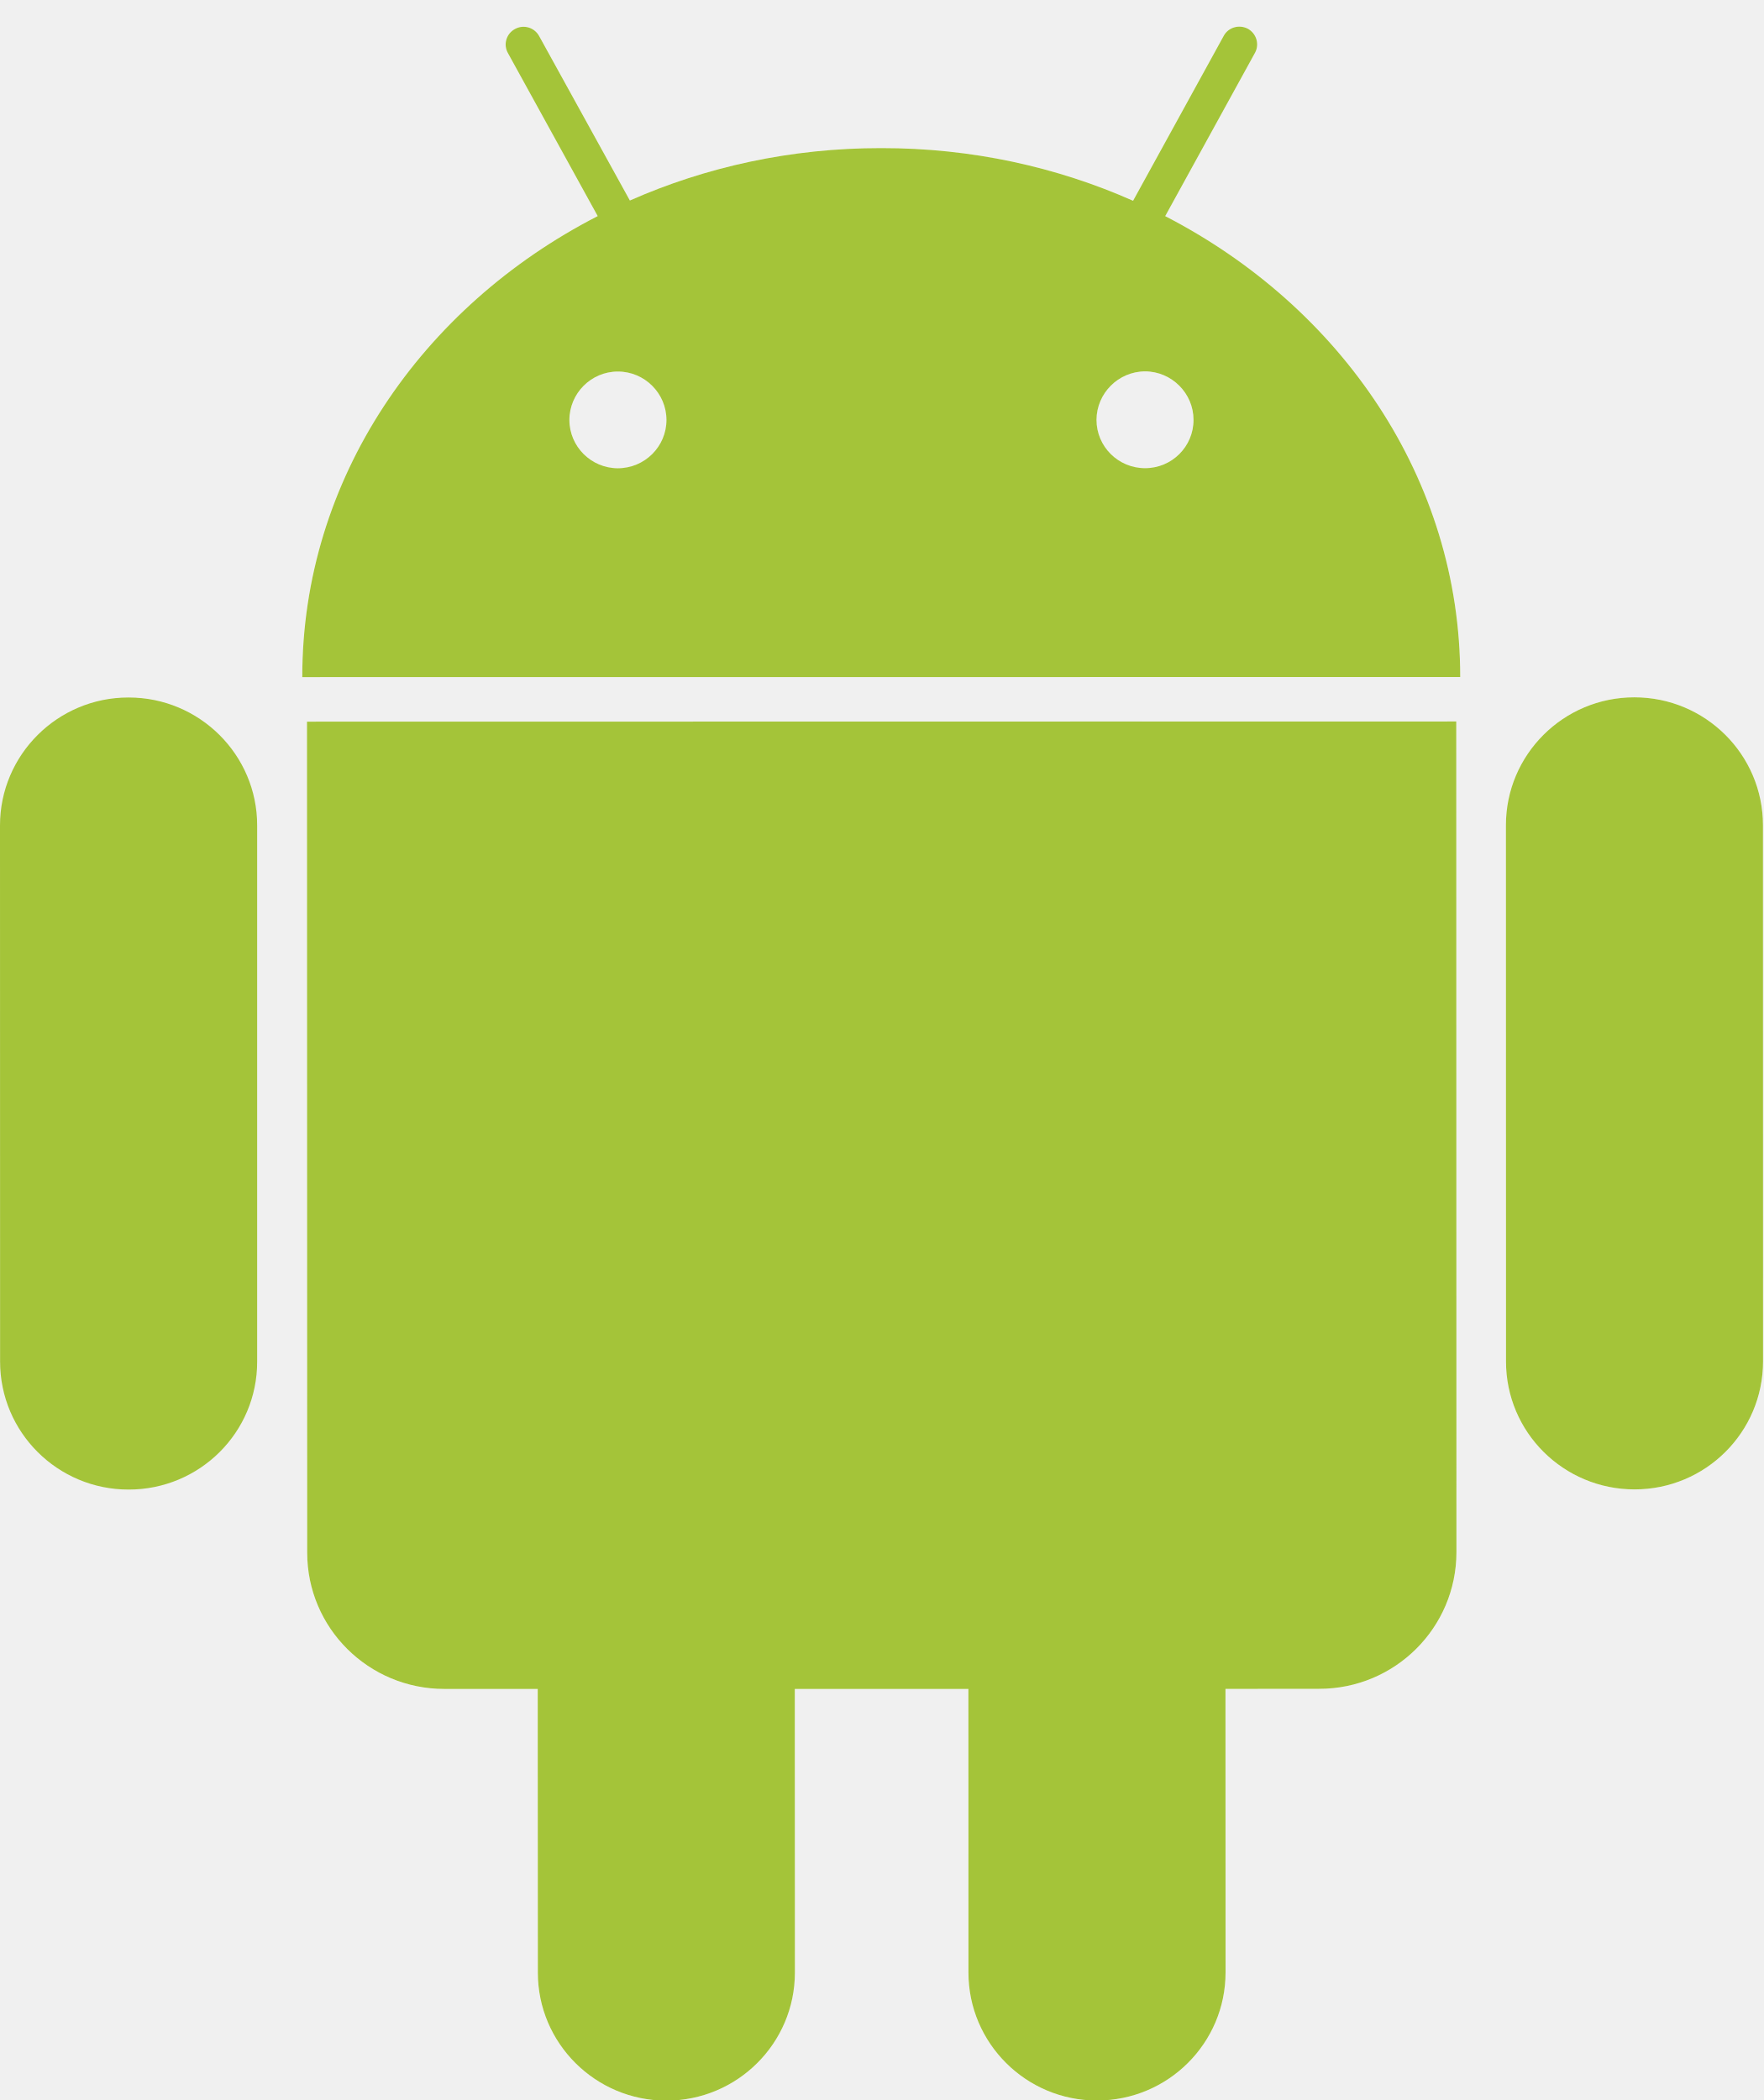
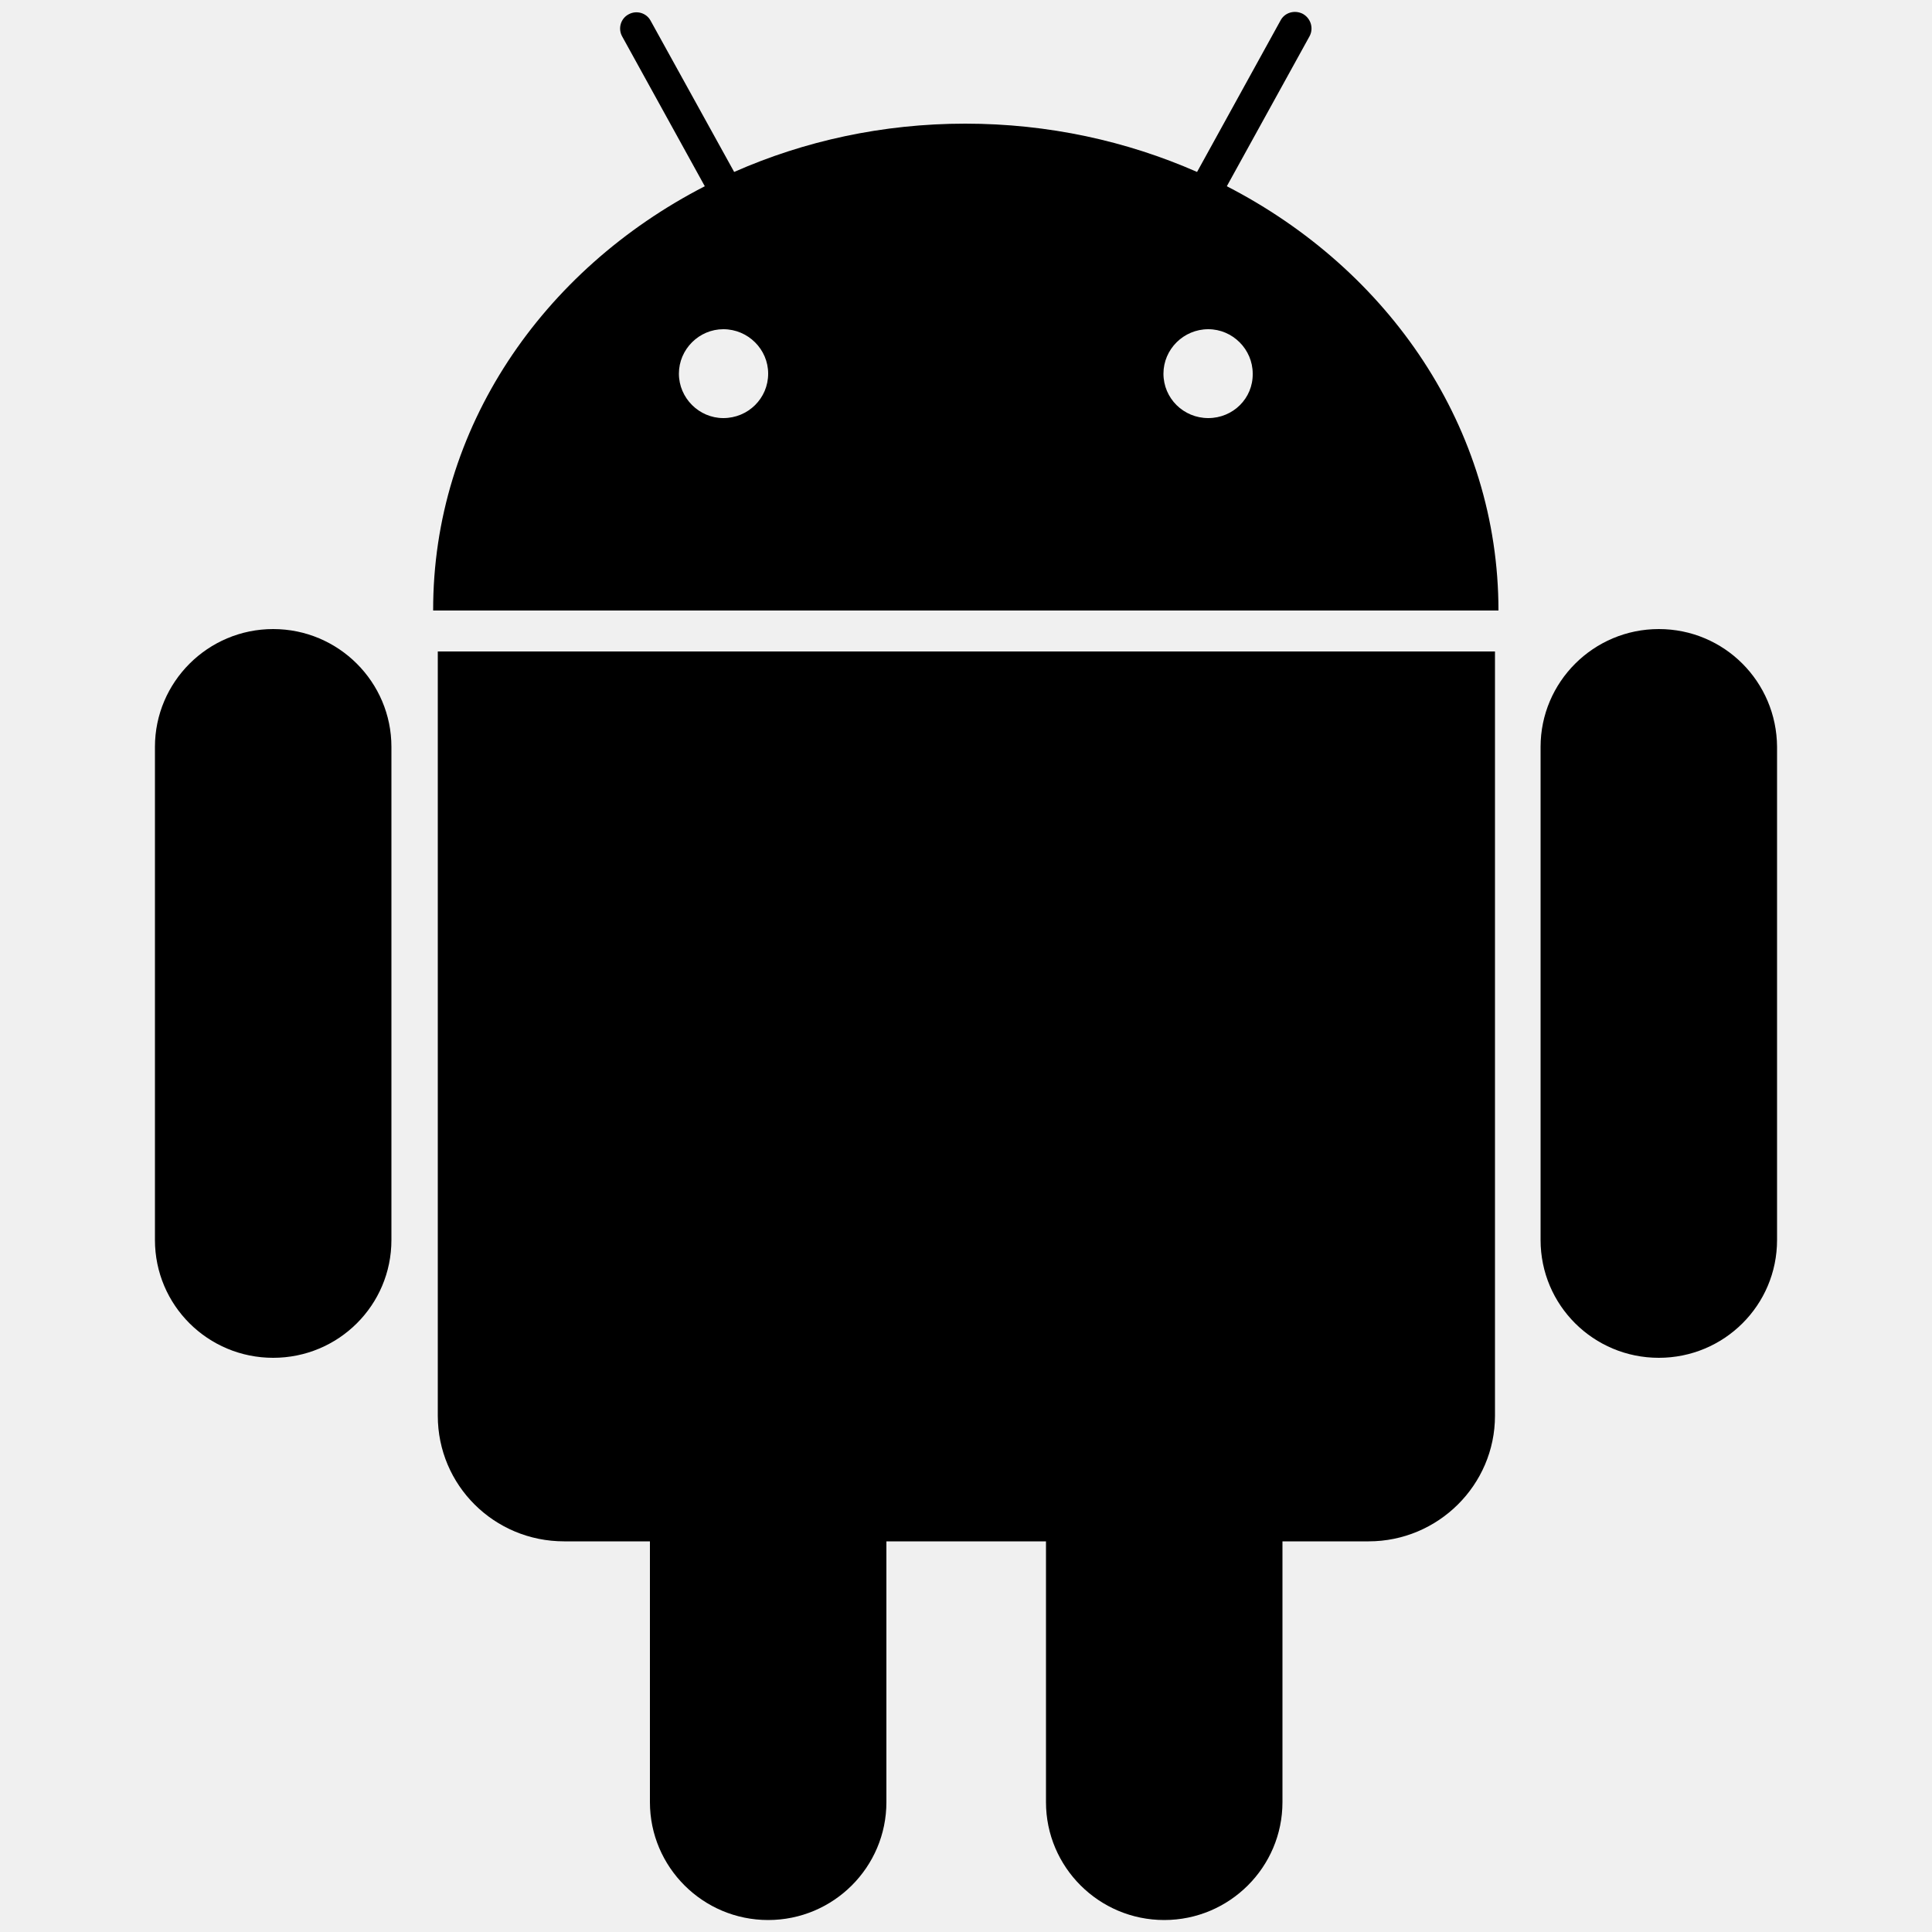
- <svg xmlns="http://www.w3.org/2000/svg" xmlns:xlink="http://www.w3.org/1999/xlink" width="42px" height="50px" viewBox="0 0 42 50" version="1.1">
-   <defs>
-     <polygon id="path-1" points="6.01911675e-14 34.916 6.01911675e-14 49.463 41.977 49.463 41.977 0.081 6.01911675e-14 0.081 6.01911675e-14 34.916 6.123 34.916 6.123 16.054 -1.34615384e-05 16.054 -1.34615384e-05 34.916" />
-   </defs>
-   <g id="Overview-pages" stroke="none" stroke-width="1" fill="none" fill-rule="evenodd">
-     <g id="Start" transform="translate(-900, -866)">
-       <g id="Group-21" transform="translate(258, 845)">
-         <g id="Group-14" transform="translate(616, 0)">
-           <g id="Group-10" transform="translate(26, 21.5)">
-             <g id="Group-3" transform="translate(0, 0.052546)">
-               <mask id="mask-2" fill="white">
-                 <use xlink:href="#path-1" />
-               </mask>
-               <g id="Clip-2" />
-               <path d="M3.06,16.054 C1.37,16.054 0,17.42 -1.34615384e-05,19.102 L0.002,31.865 C0.003,33.552 1.375,34.914 3.063,34.916 C4.755,34.914 6.125,33.551 6.123,31.865 L6.123,19.1 C6.123,17.419 4.751,16.053 3.06,16.054" id="Fill-1" fill="#FFFFFF" mask="url(#mask-2)" />
-             </g>
-             <path d="M27.263,10.647 C26.626,10.647 26.106,10.133 26.107,9.496 C26.107,8.865 26.625,8.345 27.264,8.342 C27.898,8.344 28.418,8.865 28.417,9.496 C28.418,10.132 27.901,10.647 27.263,10.647 M14.71,10.649 C14.075,10.647 13.557,10.133 13.557,9.499 C13.558,8.866 14.075,8.346 14.711,8.346 C15.35,8.346 15.867,8.866 15.868,9.498 C15.868,10.133 15.35,10.648 14.71,10.649 M27.743,4.646 L29.879,0.761 C29.993,0.558 29.919,0.298 29.712,0.186 C29.503,0.074 29.246,0.15 29.136,0.354 L26.977,4.278 C25.162,3.476 23.129,3.024 20.98,3.026 C18.836,3.024 16.807,3.474 14.997,4.274 L12.837,0.359 C12.725,0.152 12.465,0.077 12.262,0.19 C12.054,0.301 11.978,0.56 12.093,0.763 L14.231,4.644 C10.031,6.801 7.194,10.908 7.197,15.622 L34.767,15.62 C34.768,10.906 31.936,6.808 27.743,4.646" id="Fill-4" fill="#FFFFFF" />
-             <path d="M7.314,36.46 C7.312,38.261 8.772,39.715 10.579,39.714 L12.803,39.714 L12.806,46.467 C12.805,48.148 14.177,49.515 15.864,49.515 C17.556,49.515 18.926,48.147 18.924,46.465 L18.924,39.713 L23.057,39.713 L23.056,46.465 C23.058,48.147 24.431,49.515 26.118,49.512 C27.809,49.513 29.18,48.145 29.18,46.463 L29.178,39.712 L31.41,39.711 C33.211,39.712 34.676,38.254 34.676,36.457 L34.672,16.678 L7.309,16.683 L7.314,36.46 Z" id="Fill-6" fill="#FFFFFF" />
-             <path d="M38.914,16.103 C37.224,16.102 35.854,17.468 35.855,19.151 L35.856,31.914 C35.857,33.6 37.226,34.963 38.917,34.962 C40.607,34.962 41.976,33.599 41.977,31.913 L41.974,19.151 C41.973,17.467 40.605,16.103 38.914,16.103" id="Fill-8" fill="#FFFFFF" />
-             <path d="M41.975,19.15 C41.975,17.467 40.604,16.103 38.914,16.103 C37.224,16.102 35.854,17.468 35.855,19.152 L35.857,31.915 C35.857,33.6 37.226,34.961 38.917,34.962 C40.607,34.962 41.977,33.6 41.977,31.913 L41.975,19.15 Z M7.309,16.682 L7.314,36.462 C7.312,38.261 8.774,39.713 10.58,39.713 L12.803,39.714 L12.806,46.467 C12.805,48.148 14.178,49.515 15.864,49.515 C17.556,49.515 18.926,48.147 18.926,46.465 L18.924,39.713 L23.057,39.713 L23.058,46.465 C23.058,48.146 24.431,49.515 26.118,49.512 C27.809,49.513 29.18,48.145 29.18,46.463 L29.178,39.712 L31.409,39.71 C33.211,39.711 34.676,38.256 34.677,36.457 L34.673,16.678 L7.309,16.682 Z M27.264,10.647 C26.626,10.647 26.107,10.133 26.107,9.496 C26.11,8.865 26.625,8.345 27.264,8.342 C27.898,8.344 28.418,8.865 28.417,9.496 C28.419,10.132 27.901,10.647 27.264,10.647 L27.264,10.647 Z M14.71,10.649 C14.075,10.647 13.558,10.133 13.557,9.499 C13.558,8.866 14.074,8.346 14.711,8.346 C15.35,8.346 15.867,8.866 15.868,9.498 C15.868,10.133 15.35,10.648 14.71,10.649 L14.71,10.649 Z M27.743,4.646 L29.879,0.761 C29.993,0.558 29.918,0.3 29.712,0.185 C29.503,0.075 29.246,0.15 29.136,0.354 L26.978,4.28 C25.162,3.475 23.13,3.023 20.98,3.026 C18.836,3.024 16.805,3.474 14.997,4.274 L12.837,0.359 C12.724,0.152 12.466,0.077 12.262,0.19 C12.054,0.301 11.978,0.56 12.093,0.763 L14.231,4.645 C10.031,6.801 7.194,10.908 7.197,15.622 L34.767,15.62 C34.768,10.906 31.936,6.808 27.743,4.646 L27.743,4.646 Z M3.06,16.107 C1.37,16.106 0,17.473 0,19.155 L0.002,31.918 C0.003,33.605 1.373,34.966 3.063,34.966 C4.755,34.966 6.125,33.604 6.123,31.918 L6.123,19.153 C6.123,17.472 4.751,16.106 3.06,16.107 L3.06,16.107 Z" id="Fill-10" fill="#A4C439" />
-           </g>
-         </g>
-       </g>
-     </g>
-   </g>
+ <svg width="50px" height="50px" viewBox="0 0 50 50">
+   <path d="M7.07,16.28c-1.69,0-3.06,1.37-3.06,3.05l0,12.76c0,1.69,1.37,3.05,3.06,3.05  c1.69,0,3.06-1.36,3.06-3.05l0-12.76C10.13,17.65,8.76,16.28,7.07,16.28" />
+   <path d="M31.75,4.82l2.14-3.88c0.11-0.2,0.04-0.46-0.17-0.58c-0.21-0.11-0.47-0.04-0.58,0.17l-2.16,3.92  c-1.82-0.8-3.85-1.25-6-1.25c-2.14,0-4.17,0.45-5.98,1.25l-2.16-3.91c-0.11-0.21-0.37-0.28-0.57-0.17  c-0.21,0.11-0.28,0.37-0.17,0.57l2.14,3.88c-4.2,2.16-7.04,6.26-7.03,10.98l27.57,0C38.78,11.08,35.95,6.98,31.75,4.82 M18.72,10.82  c-0.63,0-1.15-0.52-1.15-1.15c0-0.63,0.52-1.15,1.15-1.15c0.64,0,1.16,0.52,1.16,1.15C19.88,10.31,19.36,10.82,18.72,10.82   M31.27,10.82c-0.64,0-1.16-0.51-1.16-1.15c0-0.63,0.52-1.15,1.16-1.15c0.63,0,1.15,0.52,1.15,1.15  C32.43,10.31,31.91,10.82,31.27,10.82" />
+   <path d="M11.33,36.64c0,1.8,1.46,3.25,3.27,3.25l2.22,0l0,6.75c0,1.68,1.37,3.05,3.06,3.05  c1.69,0,3.06-1.37,3.06-3.05l0-6.75l4.13,0l0,6.75c0,1.68,1.37,3.05,3.06,3.05c1.69,0,3.06-1.37,3.06-3.05l0-6.75l2.23,0  c1.8,0,3.27-1.46,3.27-3.25l0-19.78l-27.36,0L11.33,36.64z" />
+   <path d="M42.93,16.28c-1.69,0-3.06,1.37-3.06,3.05l0,12.76c0,1.69,1.37,3.05,3.06,3.05  c1.69,0,3.06-1.36,3.06-3.05l0-12.76C45.98,17.64,44.62,16.28,42.93,16.28" />
</svg>
